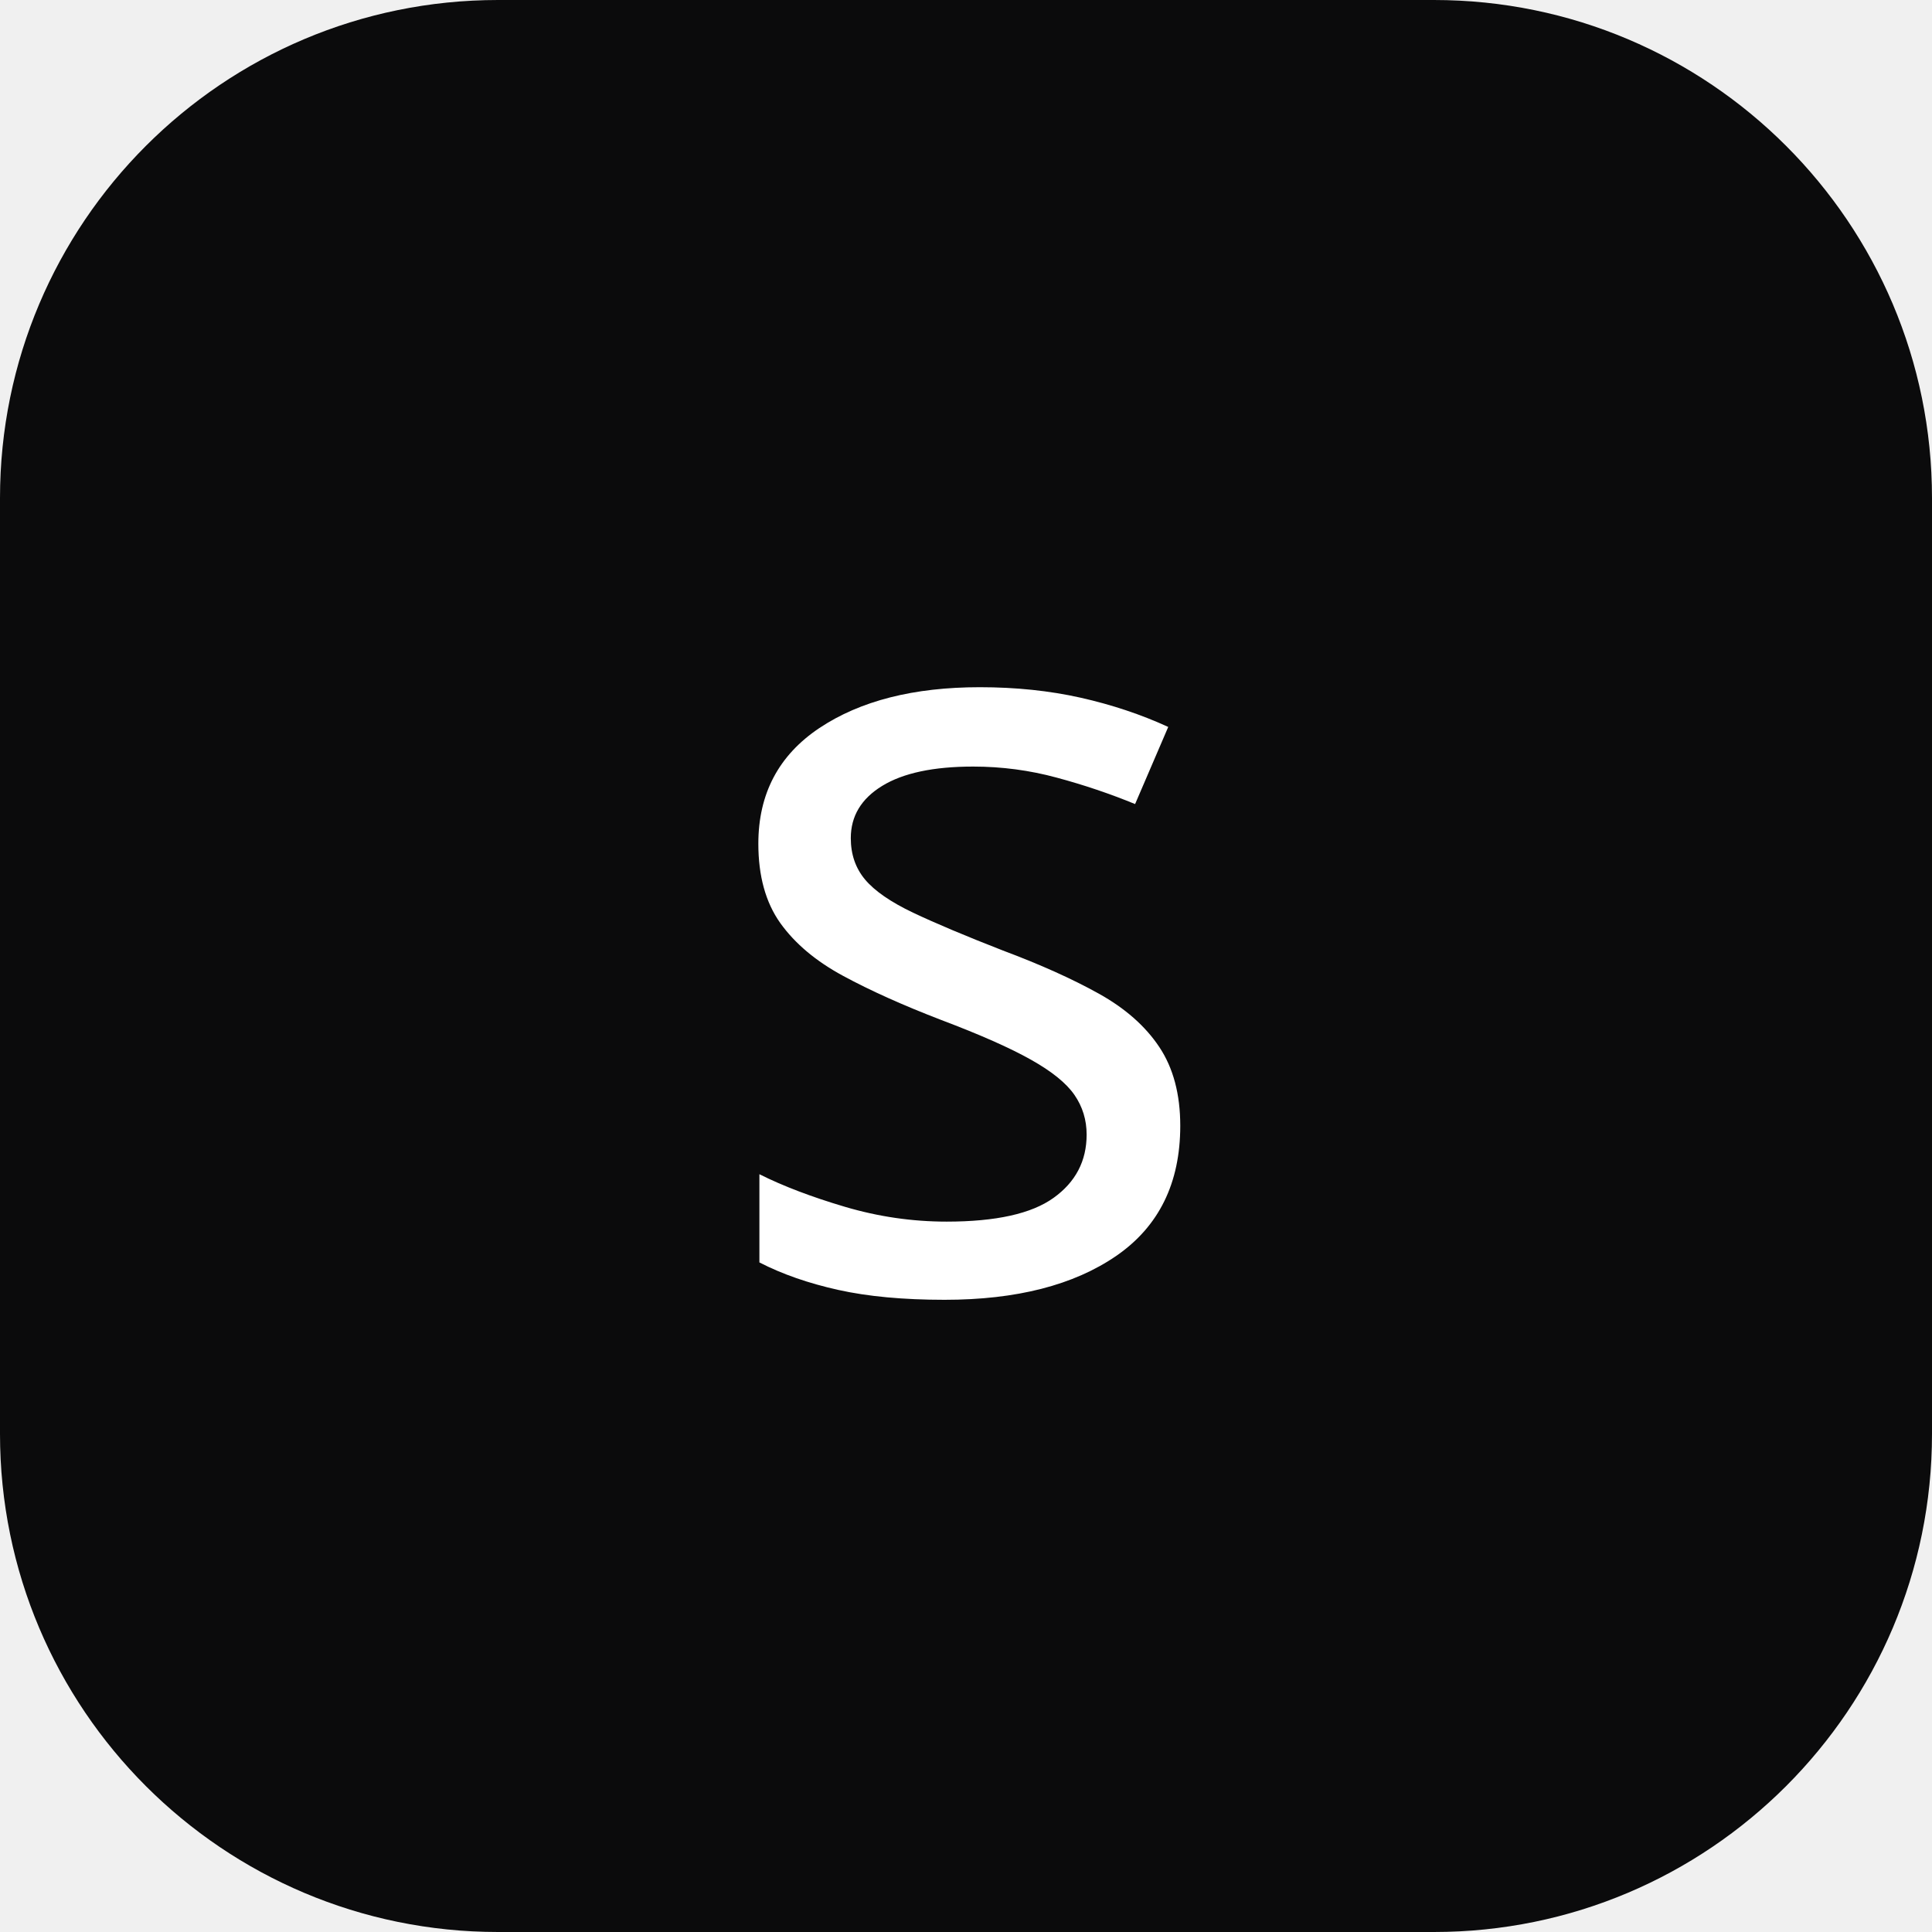
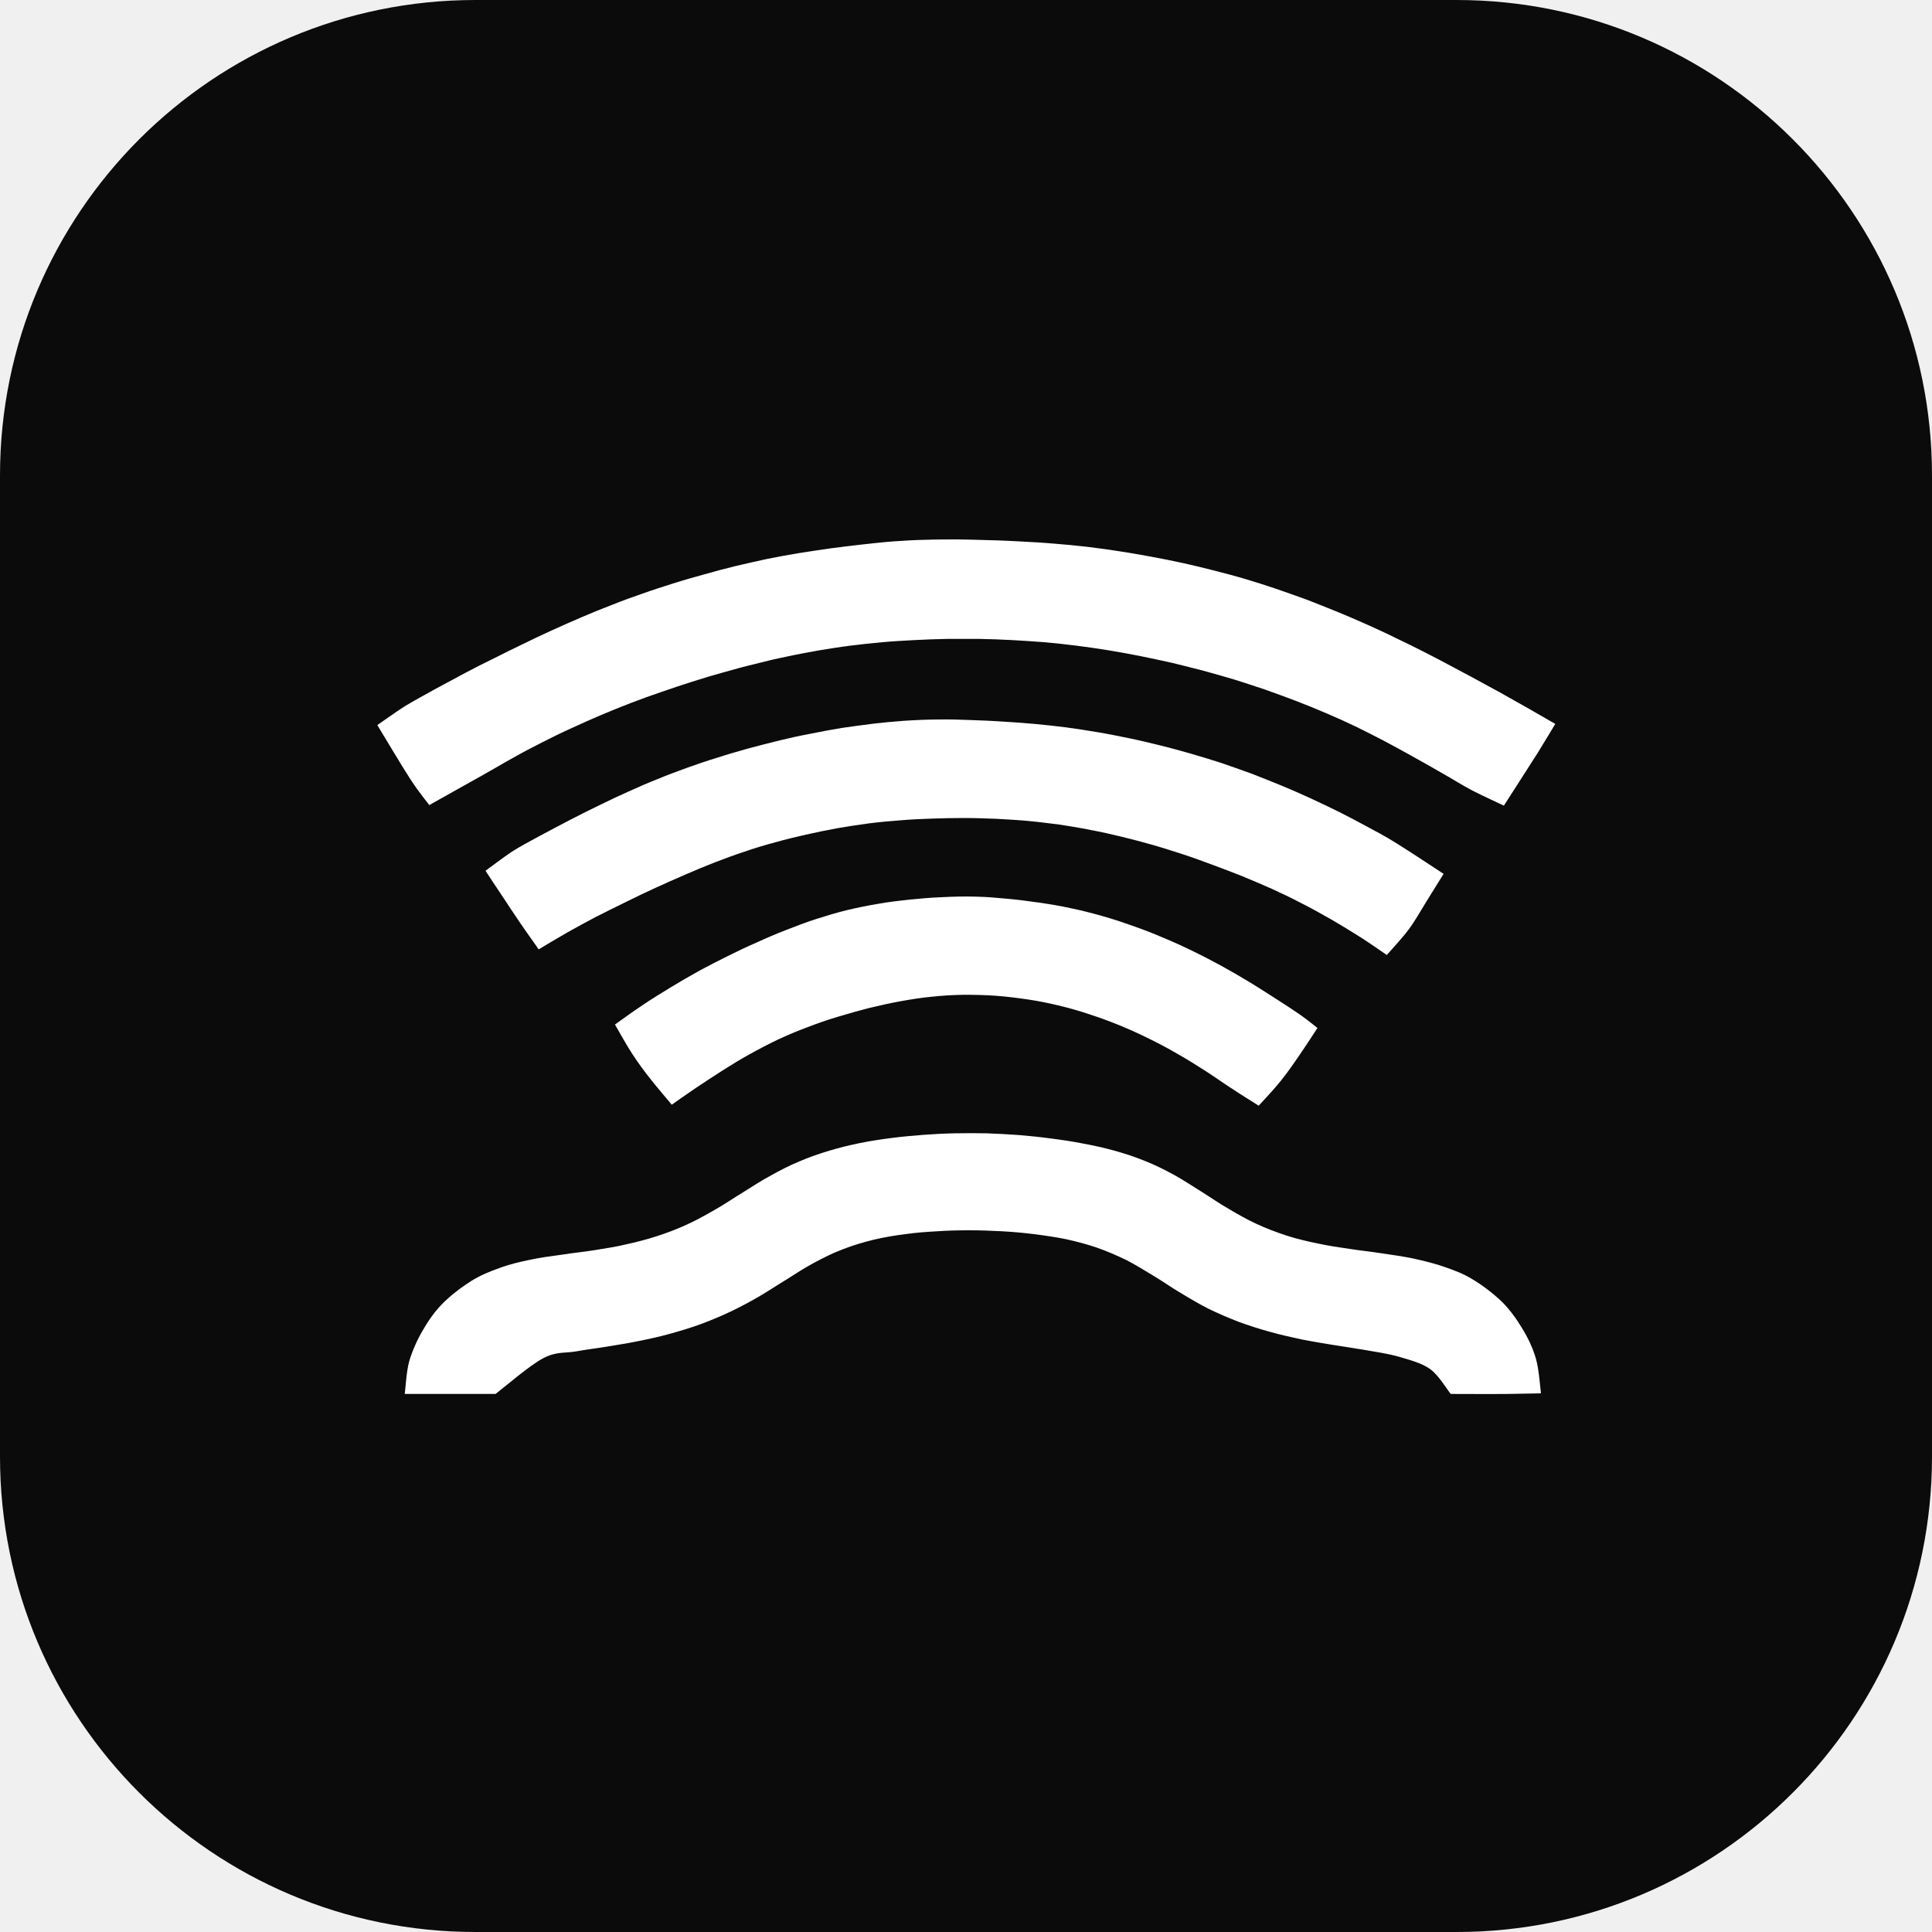
<svg xmlns="http://www.w3.org/2000/svg" viewBox="0 0 256 256" width="256" height="256">
-   <defs />
-   <rect width="256" height="256" rx="66" fill="#0B0B0C" />
-   <text x="128" y="114.13" dominant-baseline="central" text-anchor="middle" style="font-family:'Bakbak One',sans-serif;font-size:146px" fill="#FFFFFF">s</text>
+   <rect width="256" height="256" rx="63" fill="#0B0B0C" />
+   <g transform="scale(2.56)" fill="#FFFFFF">
+     <path d="M80.5 37.47C80.35 37.72 80.03 38.26 79.59 38.97C79.15 39.67 78.13 41.24 77.84 41.7L77.84 41.7C77.57 41.57 76.74 41.19 76.21 40.92C75.68 40.64 75.2 40.33 74.68 40.04C74.16 39.74 73.62 39.43 73.11 39.15C72.61 38.87 72.15 38.62 71.66 38.36C71.17 38.1 70.67 37.85 70.16 37.6C69.66 37.36 69.15 37.13 68.63 36.91C68.12 36.69 67.6 36.48 67.08 36.28C66.56 36.08 66.03 35.89 65.5 35.7C64.98 35.52 64.44 35.35 63.91 35.18C63.38 35.02 62.84 34.87 62.3 34.72C61.76 34.58 61.21 34.44 60.67 34.31C60.13 34.19 59.58 34.07 59.03 33.96C58.48 33.85 57.93 33.75 57.38 33.66C56.83 33.57 56.27 33.49 55.72 33.42C55.16 33.35 54.61 33.29 54.05 33.24C53.49 33.2 52.94 33.16 52.38 33.13C51.82 33.1 51.26 33.08 50.7 33.07C50.14 33.07 49.58 33.07 49.02 33.07C48.46 33.08 47.9 33.1 47.35 33.13C46.79 33.16 46.23 33.19 45.67 33.24C45.12 33.29 44.56 33.35 44.01 33.42C43.45 33.49 42.9 33.58 42.35 33.67C41.8 33.77 41.25 33.87 40.7 33.99C40.15 34.1 39.61 34.23 39.07 34.37C38.52 34.5 37.98 34.65 37.45 34.8C36.91 34.95 36.37 35.11 35.84 35.28C35.3 35.45 34.77 35.63 34.25 35.81C33.72 35.99 33.19 36.18 32.67 36.38C32.15 36.58 31.63 36.79 31.11 37.01C30.6 37.23 30.09 37.45 29.58 37.69C29.07 37.92 28.56 38.17 28.07 38.42C27.58 38.67 27.11 38.91 26.62 39.19C26.12 39.46 25.84 39.64 25.11 40.05C24.38 40.46 22.7 41.4 22.22 41.67L22.22 41.67C22.06 41.45 21.69 41.02 21.24 40.33C20.79 39.64 19.82 38 19.53 37.53L19.53 37.53C19.77 37.37 20.47 36.86 20.96 36.55C21.46 36.25 21.98 35.97 22.5 35.68C23.02 35.4 23.57 35.1 24.08 34.83C24.59 34.56 25.06 34.32 25.56 34.08C26.05 33.83 26.56 33.58 27.06 33.34C27.57 33.09 28.07 32.85 28.58 32.62C29.09 32.39 29.6 32.16 30.12 31.94C30.63 31.72 31.15 31.51 31.67 31.31C32.19 31.1 32.72 30.91 33.24 30.73C33.77 30.54 34.3 30.37 34.84 30.2C35.37 30.03 35.91 29.88 36.45 29.73C36.98 29.58 37.53 29.43 38.07 29.3C38.61 29.17 39.16 29.05 39.71 28.93C40.25 28.82 40.8 28.72 41.35 28.63C41.9 28.54 42.46 28.46 43.01 28.38C43.56 28.31 44.1 28.24 44.65 28.18C45.19 28.12 45.73 28.06 46.27 28.02C46.82 27.98 47.36 27.95 47.9 27.94C48.45 27.92 49 27.92 49.56 27.92C50.11 27.93 50.67 27.94 51.23 27.96C51.78 27.97 52.34 28 52.9 28.03C53.46 28.06 54.02 28.09 54.58 28.14C55.13 28.18 55.69 28.24 56.25 28.3C56.8 28.37 57.36 28.44 57.91 28.53C58.46 28.61 59.01 28.71 59.56 28.81C60.11 28.91 60.66 29.02 61.21 29.14C61.75 29.26 62.3 29.39 62.84 29.53C63.38 29.67 63.92 29.81 64.46 29.97C64.99 30.13 65.53 30.3 66.06 30.48C66.59 30.66 67.11 30.85 67.64 31.04C68.16 31.24 68.68 31.45 69.2 31.66C69.71 31.87 70.23 32.09 70.74 32.32C71.25 32.55 71.76 32.78 72.26 33.03C72.77 33.27 73.27 33.52 73.76 33.77C74.26 34.02 74.72 34.27 75.25 34.55C75.77 34.82 76.39 35.16 76.92 35.45C77.44 35.73 77.81 35.93 78.4 36.27C79 36.6 80.15 37.27 80.5 37.47Z" />
+     <path d="M74.72 45.23C74.57 45.47 74.12 46.2 73.82 46.68C73.52 47.16 73.26 47.64 72.92 48.1C72.58 48.56 71.97 49.21 71.78 49.43L71.78 49.43C71.56 49.28 70.93 48.84 70.45 48.53C69.97 48.23 69.44 47.9 68.92 47.6C68.4 47.3 67.84 46.99 67.32 46.73C66.81 46.46 66.34 46.24 65.84 46.01C65.34 45.79 64.83 45.57 64.32 45.36C63.81 45.16 63.3 44.96 62.78 44.77C62.27 44.58 61.75 44.39 61.23 44.22C60.71 44.05 60.18 43.88 59.65 43.73C59.13 43.58 58.59 43.44 58.06 43.31C57.53 43.18 56.99 43.06 56.45 42.96C55.91 42.85 55.37 42.76 54.83 42.68C54.28 42.61 53.74 42.54 53.19 42.49C52.64 42.44 52.09 42.41 51.54 42.38C51 42.36 50.45 42.34 49.9 42.34C49.35 42.34 48.8 42.35 48.25 42.37C47.7 42.39 47.15 42.41 46.6 42.46C46.05 42.5 45.51 42.55 44.96 42.62C44.42 42.69 43.87 42.78 43.33 42.87C42.79 42.97 42.25 43.08 41.72 43.2C41.18 43.32 40.65 43.45 40.12 43.6C39.59 43.74 39.06 43.9 38.54 44.08C38.02 44.25 37.51 44.44 36.99 44.64C36.48 44.84 35.97 45.05 35.47 45.27C34.96 45.49 34.46 45.71 33.96 45.94C33.46 46.17 32.99 46.39 32.47 46.65C31.95 46.9 31.36 47.2 30.84 47.46C30.33 47.73 29.87 47.98 29.37 48.26C28.88 48.54 28.13 48.99 27.88 49.14L27.88 49.14C27.73 48.91 27.24 48.24 26.93 47.78C26.62 47.33 26.31 46.85 26.01 46.4C25.7 45.94 25.27 45.29 25.13 45.07L25.13 45.07C25.36 44.91 26.03 44.39 26.5 44.08C26.97 43.78 27.44 43.54 27.95 43.26C28.46 42.99 29.05 42.67 29.56 42.41C30.08 42.14 30.54 41.91 31.04 41.67C31.53 41.43 32.03 41.19 32.53 40.97C33.03 40.74 33.54 40.52 34.05 40.32C34.55 40.11 35.07 39.92 35.59 39.73C36.1 39.55 36.62 39.37 37.15 39.21C37.67 39.04 38.2 38.89 38.73 38.74C39.26 38.6 39.79 38.46 40.33 38.33C40.86 38.2 41.4 38.08 41.94 37.98C42.48 37.87 43.02 37.77 43.56 37.68C44.1 37.6 44.64 37.53 45.18 37.46C45.71 37.4 46.2 37.35 46.77 37.31C47.35 37.27 48.05 37.24 48.63 37.24C49.21 37.23 49.72 37.25 50.26 37.27C50.81 37.29 51.36 37.31 51.91 37.35C52.45 37.38 53 37.42 53.55 37.47C54.1 37.52 54.64 37.58 55.19 37.65C55.73 37.72 56.28 37.81 56.82 37.9C57.36 37.99 57.9 38.1 58.44 38.21C58.98 38.32 59.51 38.45 60.04 38.58C60.58 38.71 61.11 38.86 61.64 39.01C62.16 39.16 62.69 39.32 63.21 39.49C63.73 39.67 64.25 39.85 64.77 40.04C65.28 40.24 65.79 40.44 66.3 40.65C66.81 40.86 67.31 41.08 67.81 41.31C68.31 41.54 68.81 41.78 69.3 42.02C69.79 42.27 70.26 42.51 70.75 42.78C71.25 43.05 71.61 43.23 72.27 43.64C72.93 44.05 74.31 44.96 74.72 45.23Z" />
+     <path d="M68.19 53.21C68.04 53.44 67.58 54.15 67.26 54.61C66.95 55.07 66.64 55.51 66.29 55.95C65.94 56.39 65.34 57.02 65.15 57.23L65.15 57.23C64.92 57.08 64.23 56.66 63.77 56.35C63.3 56.05 62.83 55.71 62.36 55.41C61.89 55.11 61.43 54.82 60.95 54.55C60.47 54.27 59.98 54.01 59.49 53.77C58.99 53.52 58.48 53.29 57.97 53.08C57.46 52.87 56.94 52.68 56.42 52.51C55.89 52.33 55.36 52.18 54.82 52.05C54.28 51.92 53.74 51.81 53.19 51.73C52.64 51.65 52.09 51.58 51.54 51.54C50.99 51.5 50.43 51.49 49.88 51.49C49.33 51.5 48.77 51.53 48.23 51.59C47.68 51.64 47.13 51.73 46.58 51.83C46.04 51.93 45.5 52.05 44.96 52.18C44.42 52.32 43.89 52.47 43.36 52.63C42.83 52.79 42.3 52.97 41.79 53.17C41.27 53.36 40.76 53.58 40.26 53.81C39.76 54.05 39.26 54.31 38.78 54.58C38.3 54.84 37.84 55.13 37.38 55.42C36.92 55.71 36.46 56.02 36.02 56.31C35.59 56.6 34.98 57.03 34.77 57.18L34.77 57.18C34.59 56.96 34.04 56.32 33.7 55.89C33.35 55.45 33.03 55.02 32.72 54.54C32.41 54.07 31.98 53.28 31.83 53.03L31.83 53.03C32.06 52.87 32.75 52.36 33.24 52.04C33.72 51.71 34.25 51.39 34.74 51.09C35.22 50.8 35.68 50.53 36.17 50.26C36.65 50 37.15 49.74 37.64 49.5C38.14 49.25 38.64 49.01 39.15 48.79C39.65 48.56 40.16 48.34 40.68 48.14C41.19 47.94 41.71 47.74 42.24 47.57C42.77 47.4 43.3 47.24 43.83 47.11C44.37 46.98 44.92 46.87 45.46 46.78C46.01 46.68 46.56 46.62 47.1 46.56C47.65 46.51 48.15 46.46 48.72 46.44C49.29 46.41 49.94 46.39 50.51 46.41C51.08 46.42 51.59 46.47 52.14 46.52C52.69 46.57 53.24 46.64 53.79 46.72C54.34 46.8 54.89 46.89 55.43 47.01C55.97 47.12 56.51 47.26 57.04 47.41C57.57 47.56 58.1 47.73 58.62 47.92C59.14 48.1 59.66 48.3 60.17 48.52C60.68 48.73 61.19 48.96 61.68 49.2C62.18 49.44 62.68 49.7 63.16 49.96C63.65 50.23 64.14 50.51 64.6 50.79C65.07 51.07 65.51 51.36 65.97 51.65C66.42 51.94 66.95 52.28 67.32 52.54C67.69 52.8 68.05 53.1 68.19 53.21Z" />
+     <path d="M79.76 72.12C79.48 72.12 78.86 72.14 78.08 72.15C77.3 72.16 75.59 72.15 75.09 72.15L75.09 72.15C74.91 71.94 74.47 71.18 74.02 70.86C73.57 70.54 72.96 70.39 72.39 70.22C71.83 70.06 71.19 69.97 70.62 69.87C70.05 69.77 69.53 69.7 68.98 69.61C68.43 69.52 67.88 69.43 67.33 69.32C66.79 69.2 66.24 69.08 65.71 68.93C65.17 68.78 64.64 68.61 64.12 68.42C63.6 68.22 63.09 68 62.59 67.76C62.09 67.51 61.62 67.23 61.14 66.94C60.66 66.66 60.21 66.34 59.73 66.05C59.26 65.77 58.79 65.47 58.3 65.22C57.8 64.98 57.3 64.76 56.78 64.58C56.26 64.4 55.72 64.26 55.18 64.14C54.64 64.03 54.08 63.95 53.53 63.88C52.98 63.81 52.42 63.76 51.86 63.73C51.31 63.7 50.75 63.68 50.19 63.68C49.63 63.68 49.07 63.69 48.52 63.73C47.96 63.76 47.4 63.8 46.85 63.88C46.3 63.95 45.75 64.04 45.21 64.17C44.68 64.3 44.14 64.46 43.63 64.66C43.12 64.85 42.62 65.1 42.14 65.36C41.65 65.62 41.19 65.92 40.72 66.22C40.24 66.51 39.78 66.82 39.3 67.1C38.82 67.38 38.33 67.64 37.83 67.88C37.33 68.12 36.82 68.33 36.29 68.53C35.77 68.72 35.24 68.88 34.7 69.03C34.16 69.18 33.62 69.3 33.07 69.41C32.53 69.52 31.97 69.61 31.42 69.7C30.88 69.79 30.35 69.85 29.8 69.95C29.24 70.05 28.79 69.94 28.1 70.31C27.4 70.68 26.06 71.84 25.65 72.15L25.65 72.15C25.36 72.15 24.72 72.15 23.93 72.15C23.15 72.15 21.44 72.15 20.95 72.15L20.95 72.15C20.99 71.87 21.03 71.01 21.18 70.46C21.34 69.92 21.58 69.38 21.87 68.88C22.15 68.39 22.47 67.92 22.89 67.49C23.31 67.06 23.89 66.62 24.38 66.31C24.88 66 25.35 65.81 25.86 65.63C26.37 65.44 26.92 65.31 27.46 65.2C28 65.08 28.55 65.02 29.1 64.94C29.65 64.85 30.21 64.8 30.76 64.71C31.31 64.62 31.86 64.54 32.4 64.41C32.95 64.29 33.49 64.15 34.01 63.98C34.54 63.81 35.06 63.61 35.56 63.38C36.06 63.15 36.55 62.88 37.03 62.6C37.51 62.33 37.97 62.01 38.45 61.72C38.92 61.43 39.38 61.12 39.87 60.86C40.35 60.59 40.85 60.33 41.36 60.12C41.87 59.9 42.39 59.72 42.92 59.56C43.45 59.4 43.99 59.27 44.53 59.16C45.07 59.05 45.62 58.97 46.16 58.9C46.71 58.83 47.25 58.78 47.79 58.74C48.33 58.7 48.87 58.67 49.42 58.66C49.97 58.65 50.52 58.65 51.07 58.66C51.63 58.68 52.18 58.71 52.74 58.75C53.3 58.8 53.85 58.85 54.41 58.93C54.96 59 55.51 59.08 56.06 59.19C56.61 59.29 57.15 59.41 57.69 59.56C58.22 59.71 58.75 59.88 59.26 60.09C59.77 60.29 60.27 60.54 60.75 60.8C61.24 61.07 61.7 61.38 62.17 61.67C62.64 61.96 63.1 62.29 63.58 62.56C64.05 62.84 64.54 63.12 65.04 63.35C65.54 63.58 66.06 63.78 66.58 63.95C67.11 64.12 67.65 64.25 68.2 64.36C68.74 64.48 69.29 64.56 69.84 64.64C70.4 64.73 70.95 64.78 71.5 64.87C72.06 64.95 72.61 65.03 73.15 65.14C73.69 65.26 74.24 65.39 74.75 65.57C75.27 65.75 75.74 65.92 76.24 66.23C76.74 66.53 77.32 66.97 77.75 67.39C78.17 67.81 78.5 68.28 78.79 68.76C79.09 69.25 79.34 69.77 79.5 70.33C79.66 70.89 79.72 71.82 79.76 72.12Z" />
+   </g>
</svg>
